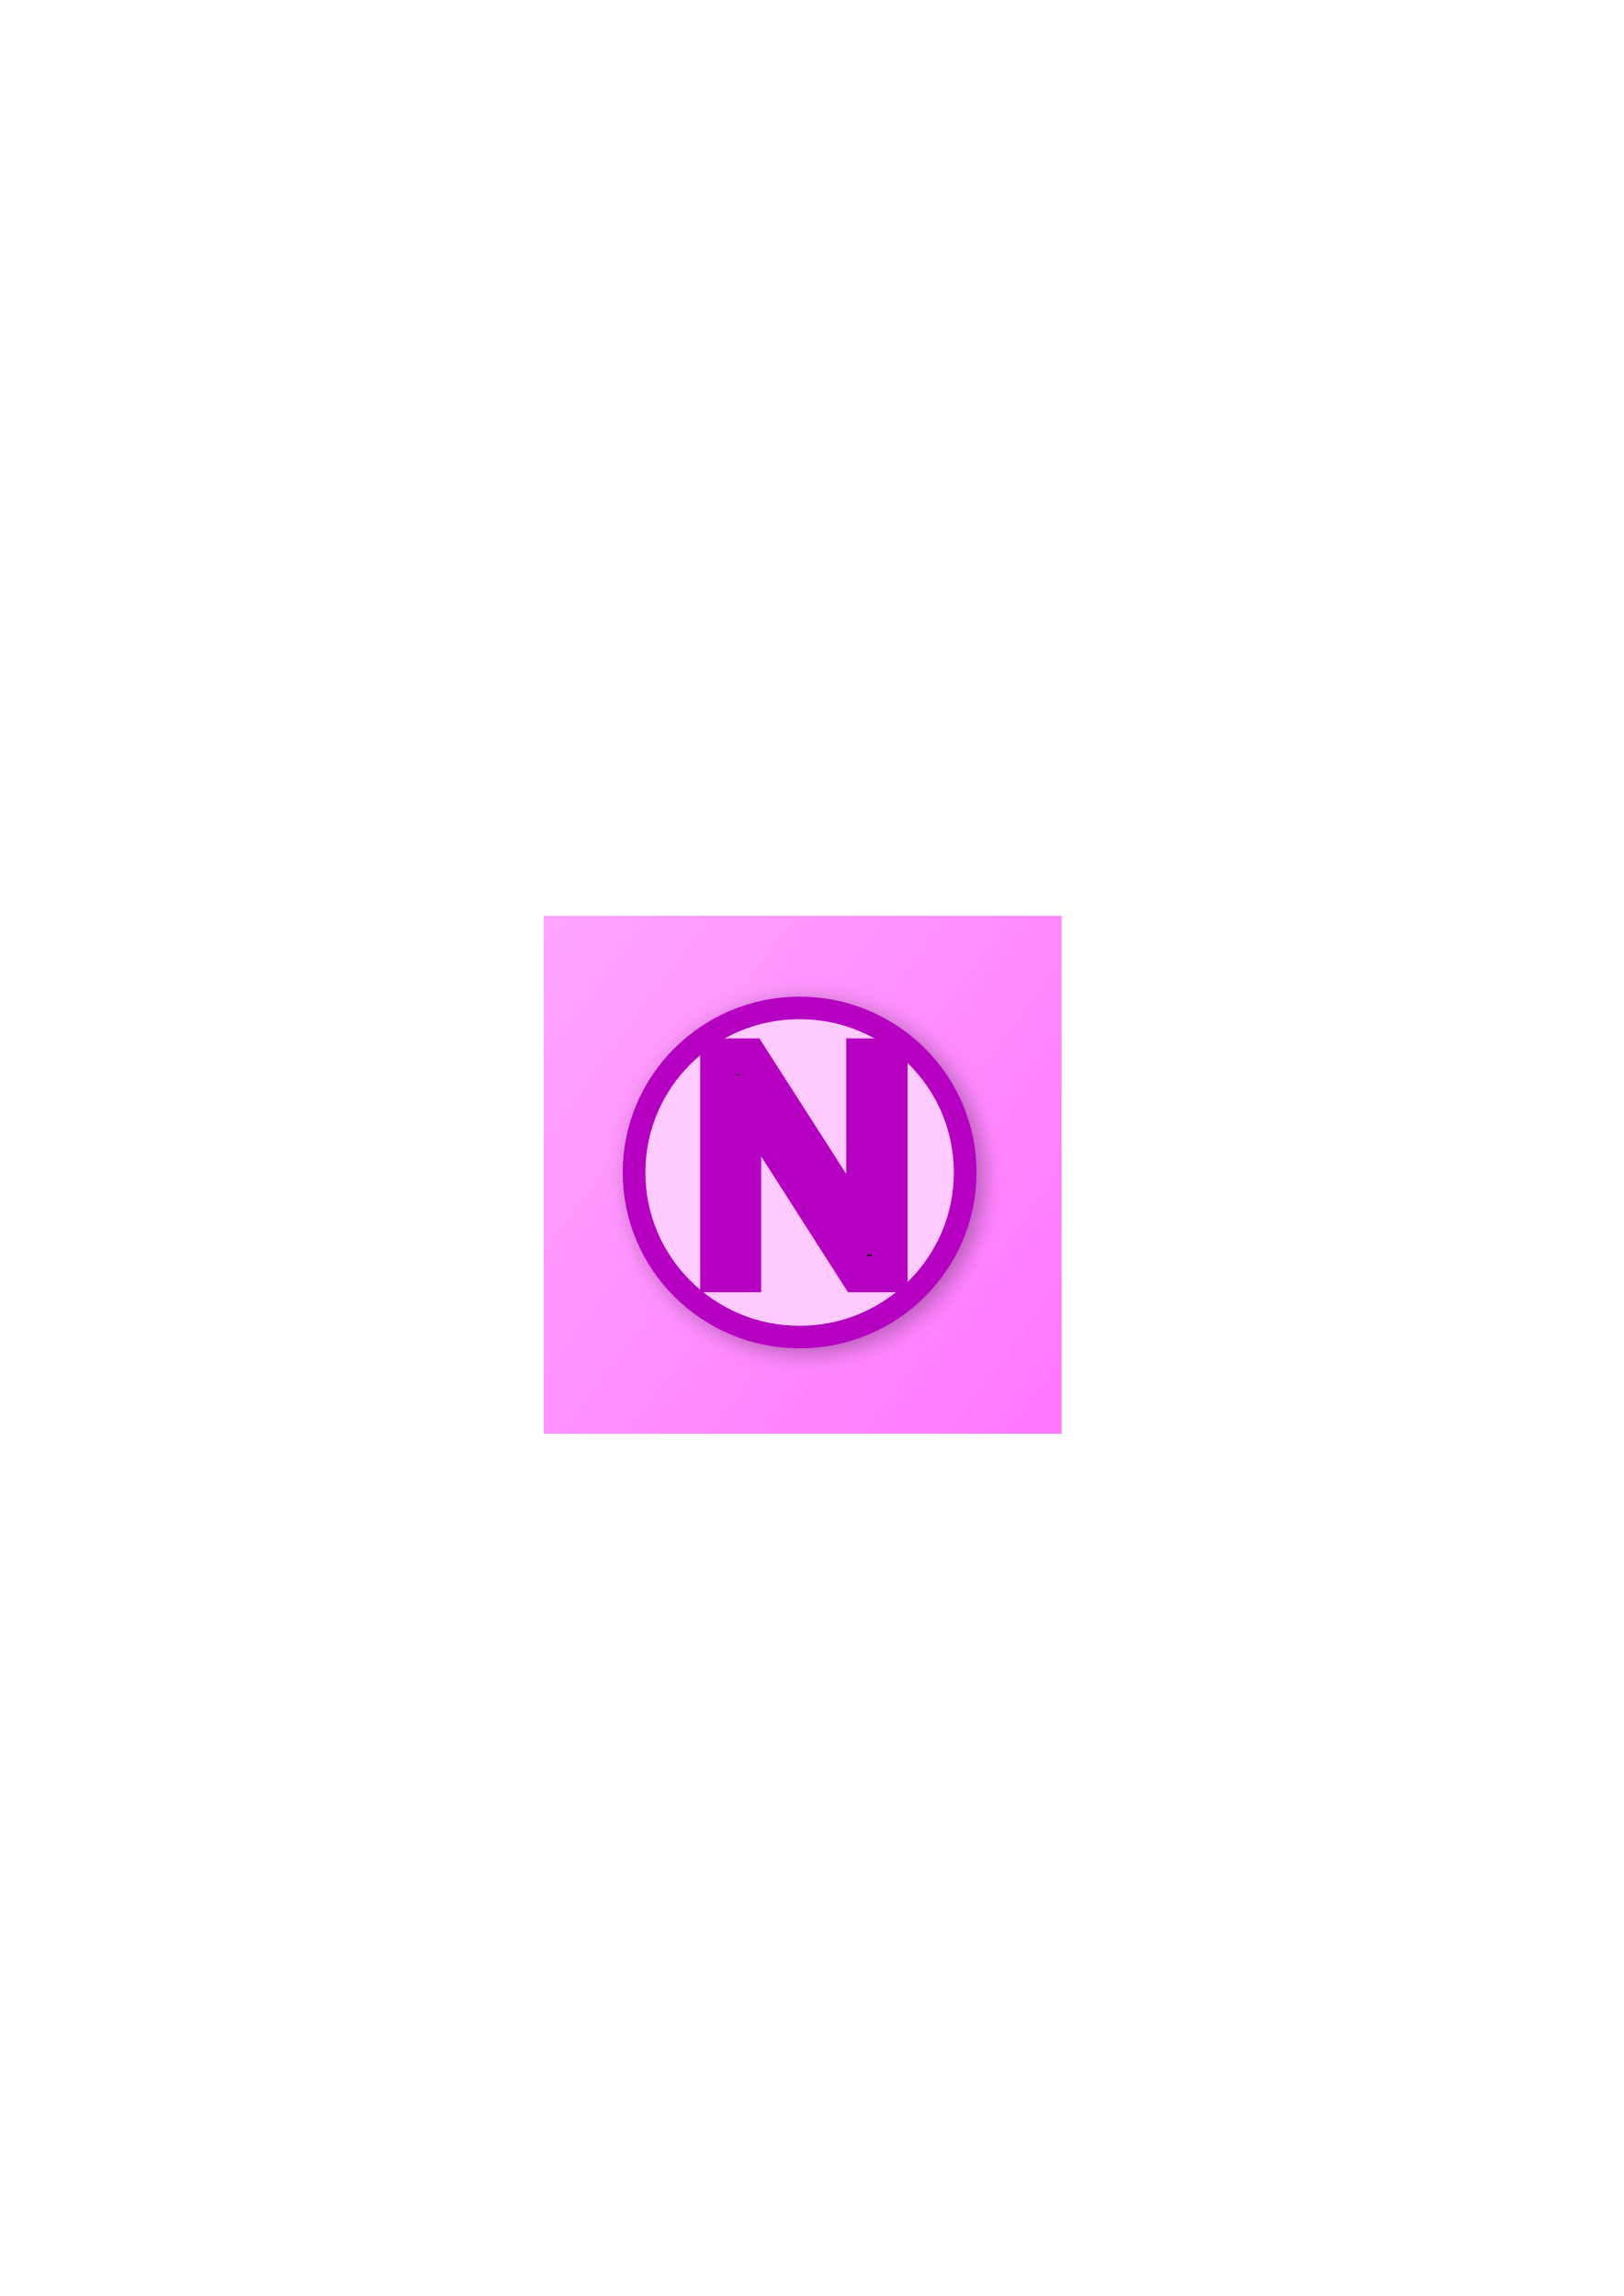
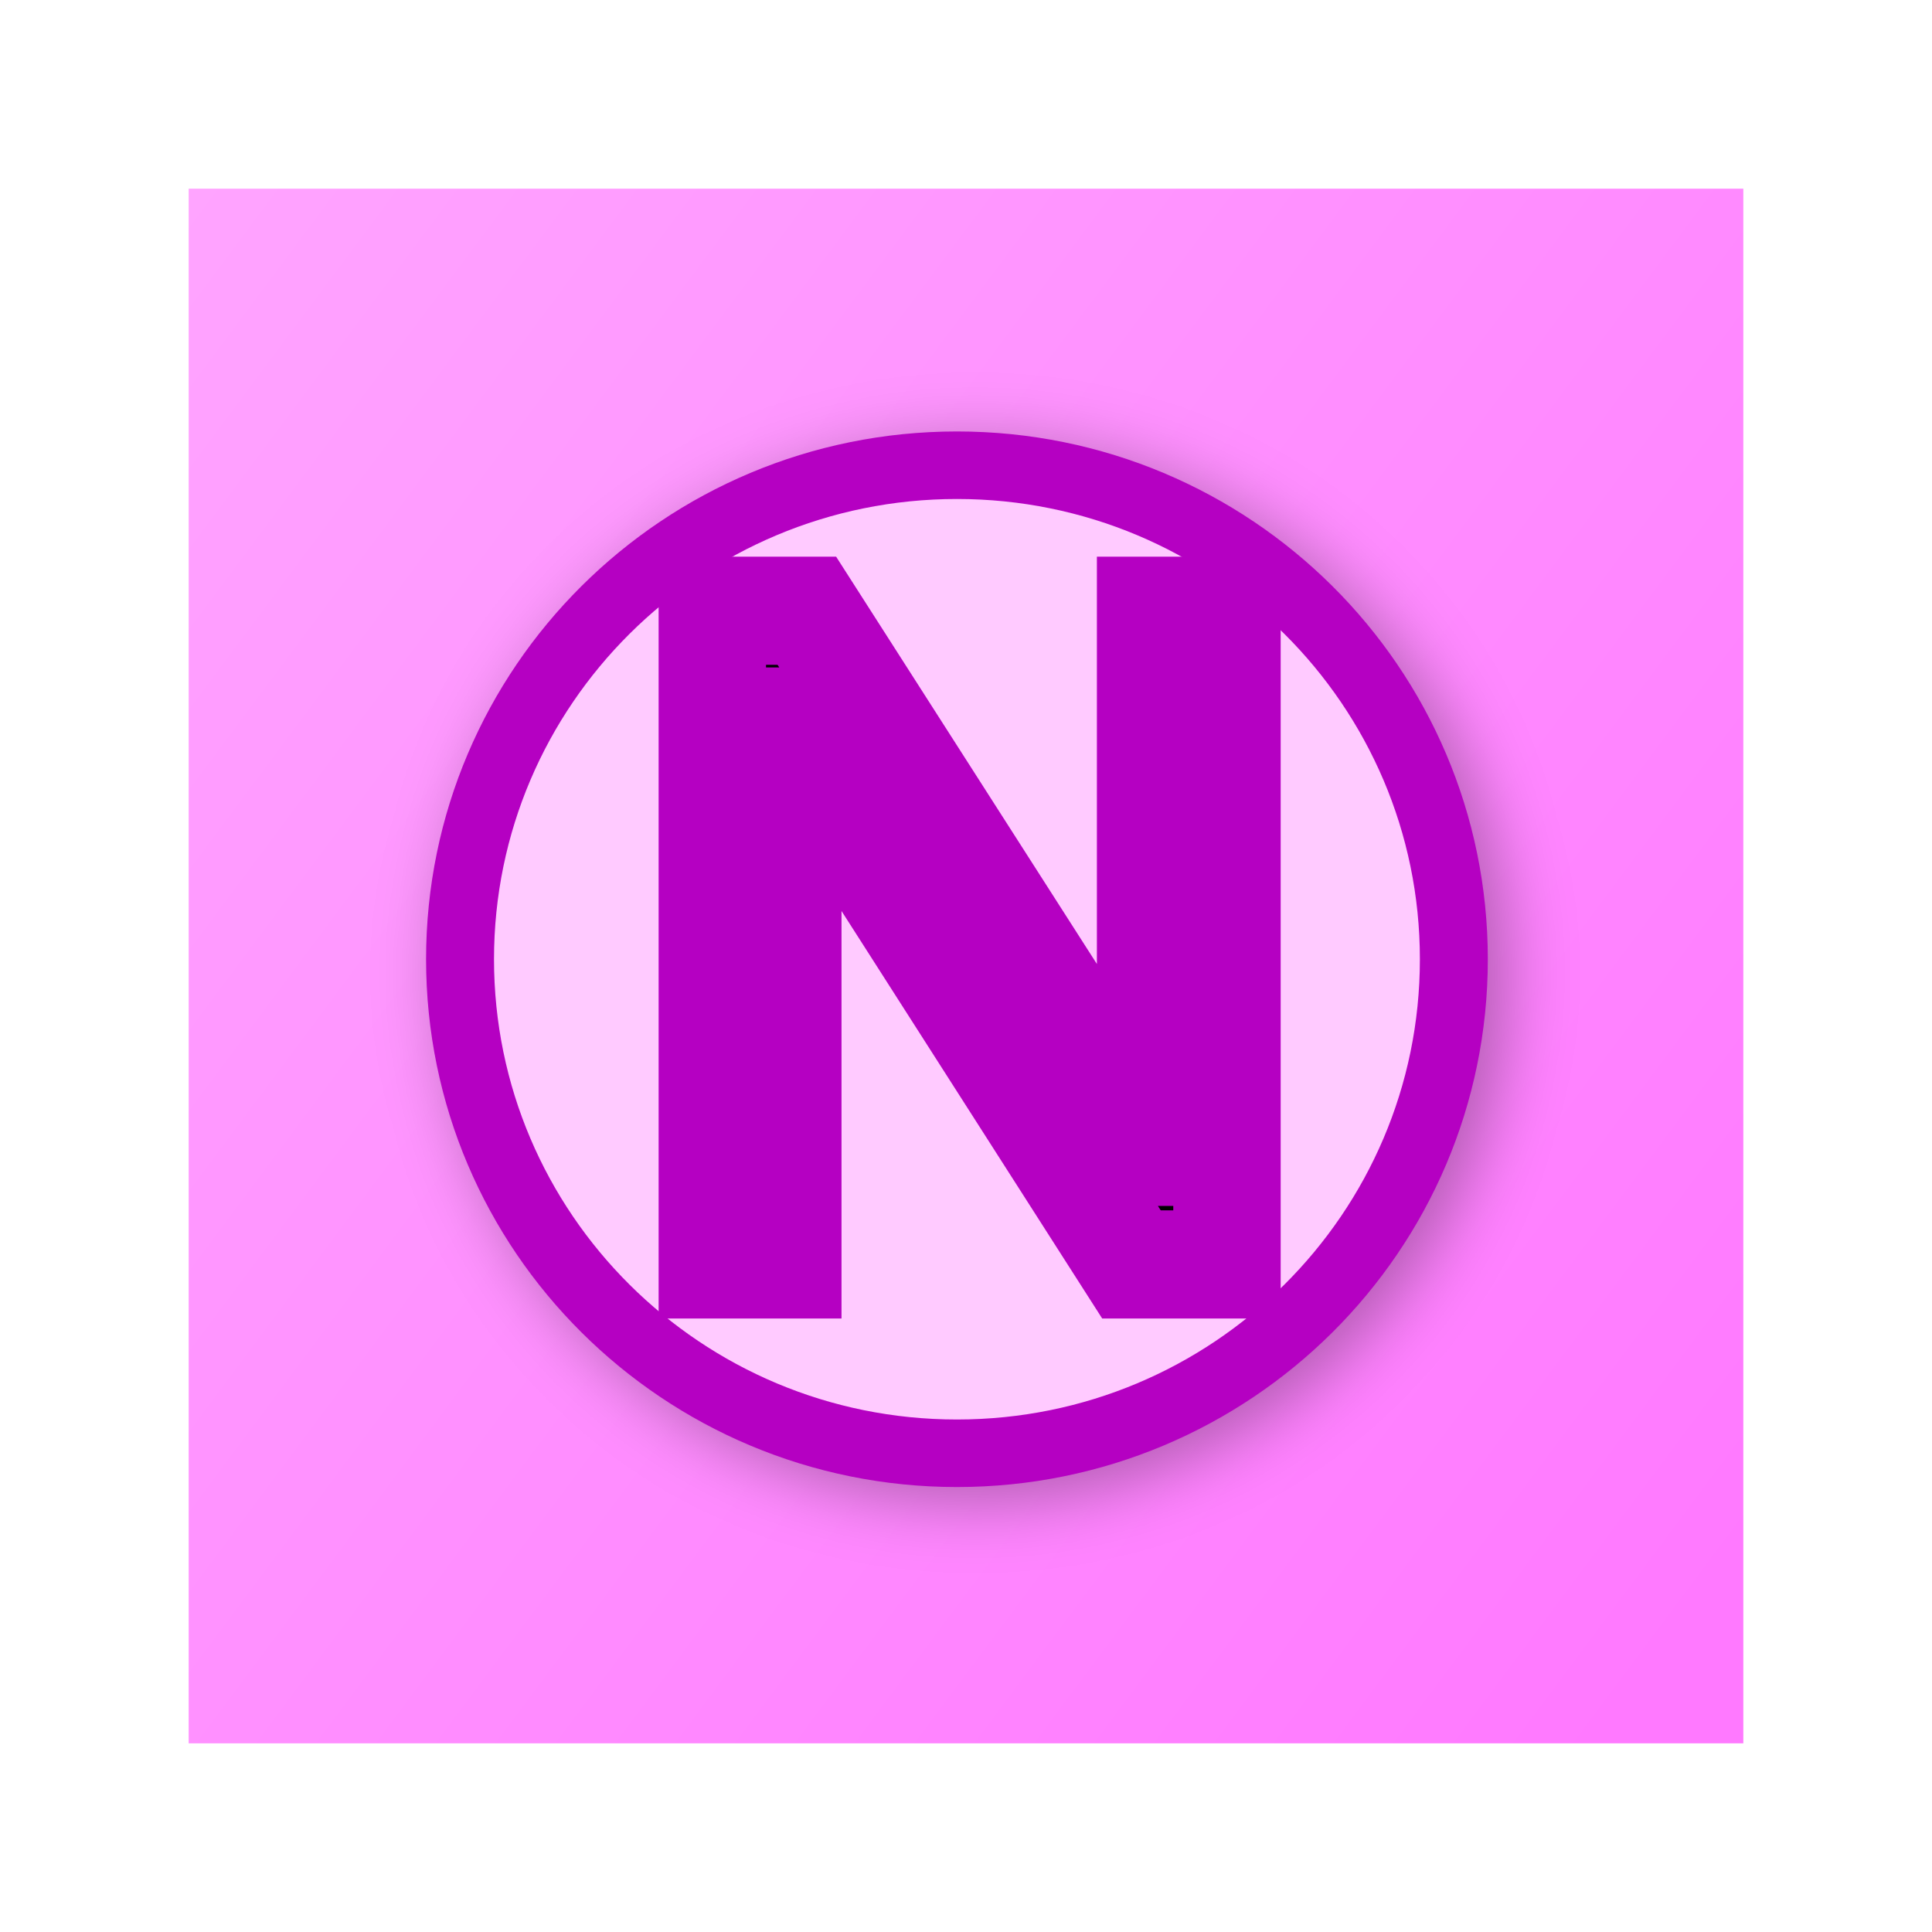
- <svg xmlns="http://www.w3.org/2000/svg" xmlns:xlink="http://www.w3.org/1999/xlink" width="210mm" height="297mm" viewBox="0 0 210 297" version="1.1" id="svg19420">
+ <svg xmlns="http://www.w3.org/2000/svg" xmlns:xlink="http://www.w3.org/1999/xlink" width="512mm" height="512mm" viewBox="0 0 512 512" version="1.1" id="svg19420">
  <defs id="defs19417">
    <linearGradient id="linearGradient32594">
      <stop style="stop-color:#ff79ff;stop-opacity:1;" offset="0" id="stop32590" />
      <stop style="stop-color:#ffabff;stop-opacity:1;" offset="1" id="stop32592" />
    </linearGradient>
-     <filter style="color-interpolation-filters:sRGB;" id="filter31335" x="-0.105" y="-0.105" width="1.229" height="1.224">
+     <filter style="color-interpolation-filters:sRGB" id="filter31335" x="-0.105" y="-0.105" width="1.229" height="1.224">
      <feFlood flood-opacity="0.78" flood-color="rgb(0,0,0)" result="flood" id="feFlood31325" />
      <feComposite in="flood" in2="SourceGraphic" operator="in" result="composite1" id="feComposite31327" />
      <feGaussianBlur in="composite1" stdDeviation="1.3" result="blur" id="feGaussianBlur31329" />
      <feOffset dx="0.8" dy="0.6" result="offset" id="feOffset31331" />
      <feComposite in="SourceGraphic" in2="offset" operator="over" result="composite2" id="feComposite31333" />
    </filter>
-     <linearGradient xlink:href="#linearGradient32594" id="linearGradient32596" x1="134.438" y1="174.28" x2="59.016" y2="110.363" gradientUnits="userSpaceOnUse" gradientTransform="matrix(0.9951626,0,0,1.131192,0.3401126,-15.54089)" />
-     <filter style="color-interpolation-filters:sRGB;" id="filter33388" x="-0.176" y="-0.176" width="1.389" height="1.38">
+     <linearGradient xlink:href="#linearGradient32594" id="linearGradient32596" x1="134.438" y1="174.28" x2="59.016" y2="110.363" gradientUnits="userSpaceOnUse" gradientTransform="matrix(6.119507,0,0,6.955987,-309.9447,-655.5408)" />
+     <filter style="color-interpolation-filters:sRGB" id="filter33388" x="-0.176" y="-0.176" width="1.389" height="1.38">
      <feFlood flood-opacity="0.498" flood-color="rgb(0,0,0)" result="flood" id="feFlood33378" />
      <feComposite in="flood" in2="SourceGraphic" operator="in" result="composite1" id="feComposite33380" />
      <feGaussianBlur in="composite1" stdDeviation="1.3" result="blur" id="feGaussianBlur33382" />
      <feOffset dx="0.8" dy="0.6" result="offset" id="feOffset33384" />
      <feComposite in="SourceGraphic" in2="offset" operator="over" result="fbSourceGraphic" id="feComposite33386" />
      <feColorMatrix result="fbSourceGraphicAlpha" in="fbSourceGraphic" values="0 0 0 -1 0 0 0 0 -1 0 0 0 0 -1 0 0 0 0 1 0" id="feColorMatrix33390" />
      <feFlood id="feFlood33392" flood-opacity="0.498" flood-color="rgb(0,0,0)" result="flood" in="fbSourceGraphic" />
      <feComposite in2="fbSourceGraphic" id="feComposite33394" in="flood" operator="in" result="composite1" />
      <feGaussianBlur id="feGaussianBlur33396" in="composite1" stdDeviation="1.3" result="blur" />
      <feOffset id="feOffset33398" dx="0.8" dy="0.6" result="offset" />
      <feComposite in2="offset" id="feComposite33400" in="fbSourceGraphic" operator="over" result="composite2" />
    </filter>
-     <filter style="color-interpolation-filters:sRGB;" id="filter33529" x="-0.198" y="-0.198" width="1.465" height="1.465">
+     <filter style="color-interpolation-filters:sRGB" id="filter33529" x="-0.198" y="-0.198" width="1.465" height="1.465">
      <feColorMatrix values="0 0 0 0 0 0 0 0 0 0 0 0 0 0 0 0.21 0.72 0.07 0 0 " result="result1" id="feColorMatrix33501" />
      <feColorMatrix values="1 0 0 0 0 0 1 0 0 0 0 0 1 0 0 0 0 0 2 0 " result="result9" id="feColorMatrix33503" />
      <feComposite in2="result9" in="SourceGraphic" operator="in" result="result4" id="feComposite33505" />
      <feFlood result="result2" flood-color="rgb(0,0,0)" id="feFlood33507" />
      <feComposite in2="result9" operator="in" result="result10" id="feComposite33509" />
      <feComposite in2="result4" operator="atop" id="feComposite33511" />
      <feGaussianBlur stdDeviation="3" result="result8" id="feGaussianBlur33513" />
      <feOffset dx="3" dy="3" result="result3" in="result8" id="feOffset33515" />
      <feFlood flood-opacity="1" flood-color="rgb(219,173,62)" result="result5" id="feFlood33517" />
      <feMerge result="result6" id="feMerge33525">
        <feMergeNode in="result5" id="feMergeNode33519" />
        <feMergeNode in="result3" id="feMergeNode33521" />
        <feMergeNode in="result4" id="feMergeNode33523" />
      </feMerge>
      <feComposite in2="SourceGraphic" operator="in" result="result7" id="feComposite33527" />
    </filter>
-     <filter style="color-interpolation-filters:sRGB;" id="filter33777" x="-0.116" y="-0.116" width="1.251" height="1.246">
+     <filter style="color-interpolation-filters:sRGB" id="filter33777" x="-0.116" y="-0.116" width="1.251" height="1.246">
      <feFlood flood-opacity="0.314" flood-color="rgb(0,0,0)" result="flood" id="feFlood33767" />
      <feComposite in="flood" in2="SourceGraphic" operator="in" result="composite1" id="feComposite33769" />
      <feGaussianBlur in="composite1" stdDeviation="1.5" result="blur" id="feGaussianBlur33771" />
      <feOffset dx="0.8" dy="0.6" result="offset" id="feOffset33773" />
      <feComposite in="SourceGraphic" in2="offset" operator="over" result="composite2" id="feComposite33775" />
    </filter>
  </defs>
-   <g id="layer1">
-     <rect style="fill:url(#linearGradient32596);fill-opacity:1;stroke:none;stroke-width:1.061;stroke-dasharray:none;stroke-opacity:1" id="rect20738" width="67" height="67" x="70.308" y="118.459" ry="0" rx="10.449" />
-     <circle style="display:inline;fill:#ffcaff;fill-opacity:1;stroke:#b500c2;stroke-width:3;stroke-dasharray:none;stroke-opacity:1;filter:url(#filter33777)" id="path19910" cx="105" cy="148.5" r="21.945" transform="matrix(0.9758371,0,0,0.9701739,0.9552375,7.597224)" />
-     <text xml:space="preserve" style="font-style:normal;font-variant:normal;font-weight:normal;font-stretch:normal;font-size:39.32px;font-family:Marion;-inkscape-font-specification:Marion;fill:#000000;stroke:#b500c2;stroke-width:4.644;stroke-dasharray:none;stroke-opacity:1" x="89.383" y="164.254" id="text19426" transform="scale(0.9965516,1.00346)">
-       <tspan id="tspan19424" style="font-style:normal;font-variant:normal;font-weight:normal;font-stretch:normal;font-family:Marion;-inkscape-font-specification:Marion;stroke:#b500c2;stroke-width:4.644;stroke-dasharray:none;stroke-opacity:1" x="89.383" y="164.254">N</tspan>
+   <g id="layer1" transform="translate(-70.30846,-118.4591)">
+     <rect style="display:inline;fill:url(#linearGradient32596);fill-opacity:1;stroke:none;stroke-width:6.524;stroke-dasharray:none;stroke-opacity:1" id="rect2768" width="412" height="412" x="120.308" y="168.459" ry="0" rx="0" />
+     <rect style="display:none;fill:url(#linearGradient32596);fill-opacity:1;stroke:none;stroke-width:6.524;stroke-dasharray:none;stroke-opacity:1" id="rect20738" width="412" height="412" x="120.308" y="168.459" ry="0" rx="64.255" />
+     <circle style="display:inline;fill:#ffcaff;fill-opacity:1;stroke:#b500c2;stroke-width:3;stroke-dasharray:none;stroke-opacity:1;filter:url(#filter33777)" id="path19910" cx="105" cy="148.5" r="21.945" transform="matrix(6.00067,0,0,5.965846,-306.1621,-513.2587)" />
+     <text xml:space="preserve" style="font-style:normal;font-variant:normal;font-weight:normal;font-stretch:normal;font-size:241.79px;font-family:Marion;-inkscape-font-specification:Marion;fill:#000000;stroke:#b500c2;stroke-width:28.558;stroke-dasharray:none;stroke-opacity:1" x="236.525" y="451.991" id="text19426" transform="scale(0.9965516,1.00346)">
+       <tspan id="tspan19424" style="font-style:normal;font-variant:normal;font-weight:normal;font-stretch:normal;font-family:Marion;-inkscape-font-specification:Marion;stroke:#b500c2;stroke-width:28.558;stroke-dasharray:none;stroke-opacity:1" x="236.525" y="451.991">N</tspan>
    </text>
-     <circle id="path33830" style="fill:#000000;stroke:#000000;stroke-width:0.265" cx="131.882" cy="123.999" r="0" />
+     <circle id="path33830" style="fill:#000000;stroke:#000000;stroke-width:1.627" cx="448.938" cy="152.523" r="0" />
  </g>
</svg>
